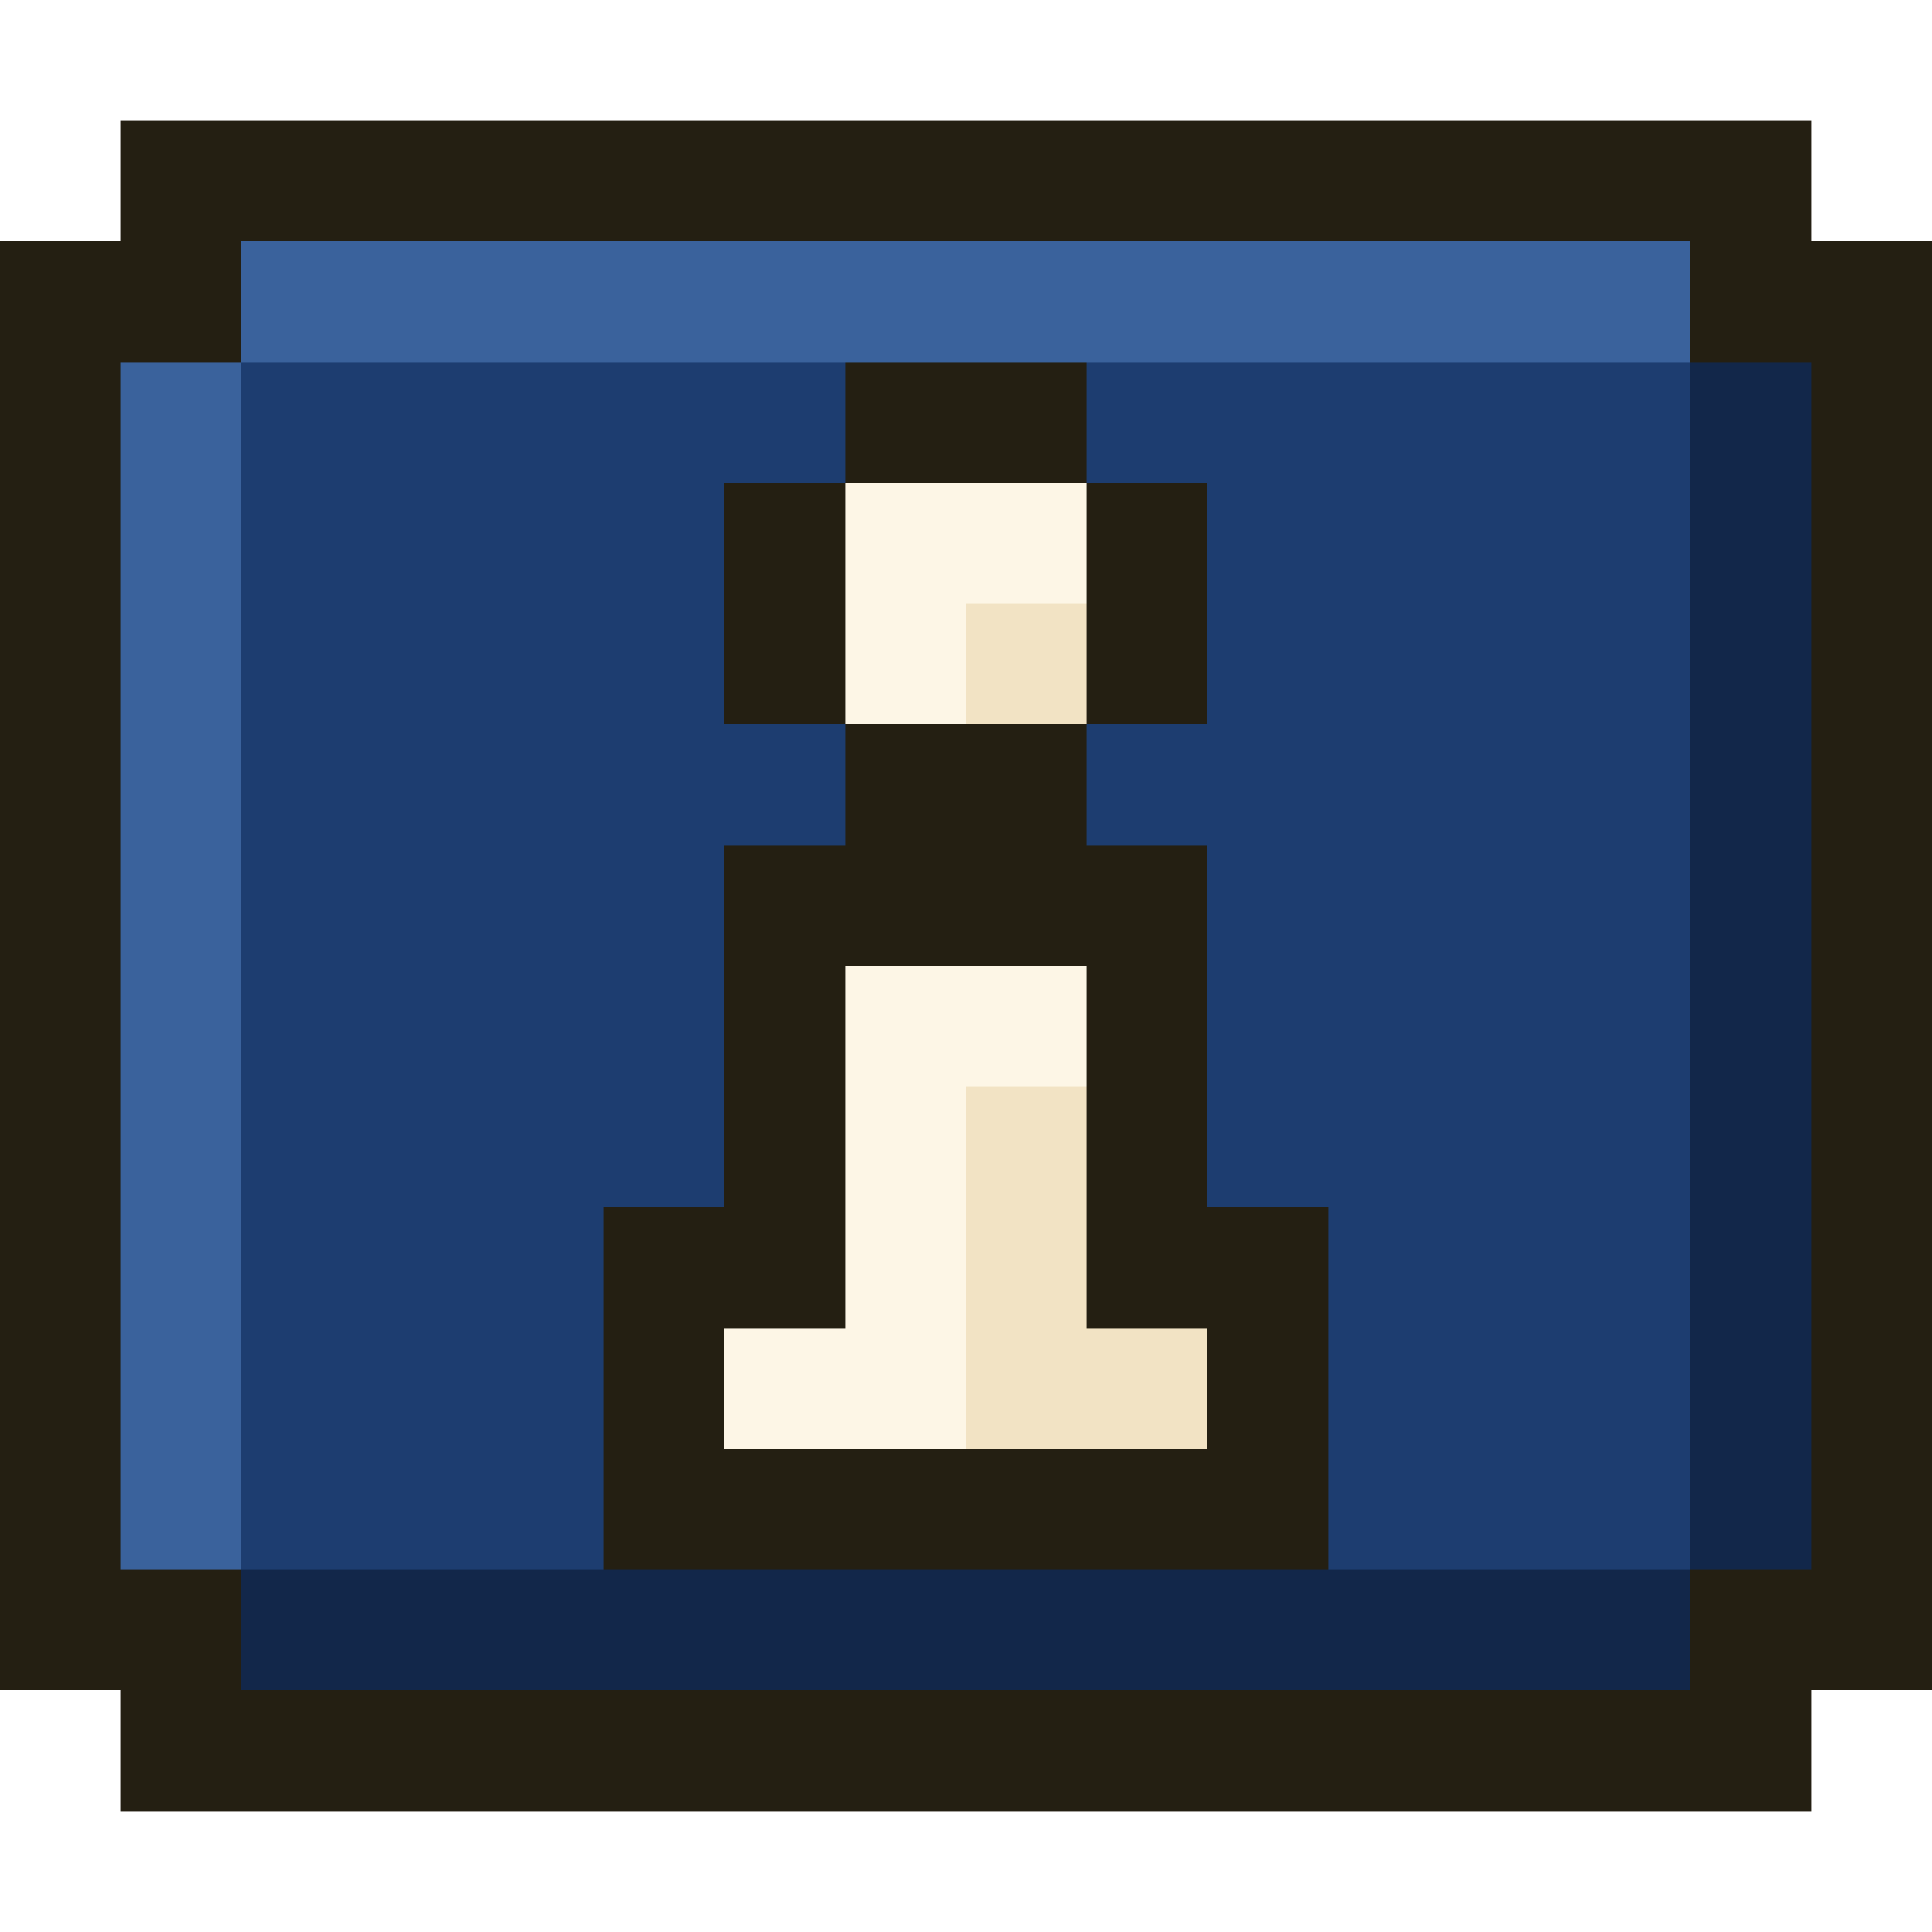
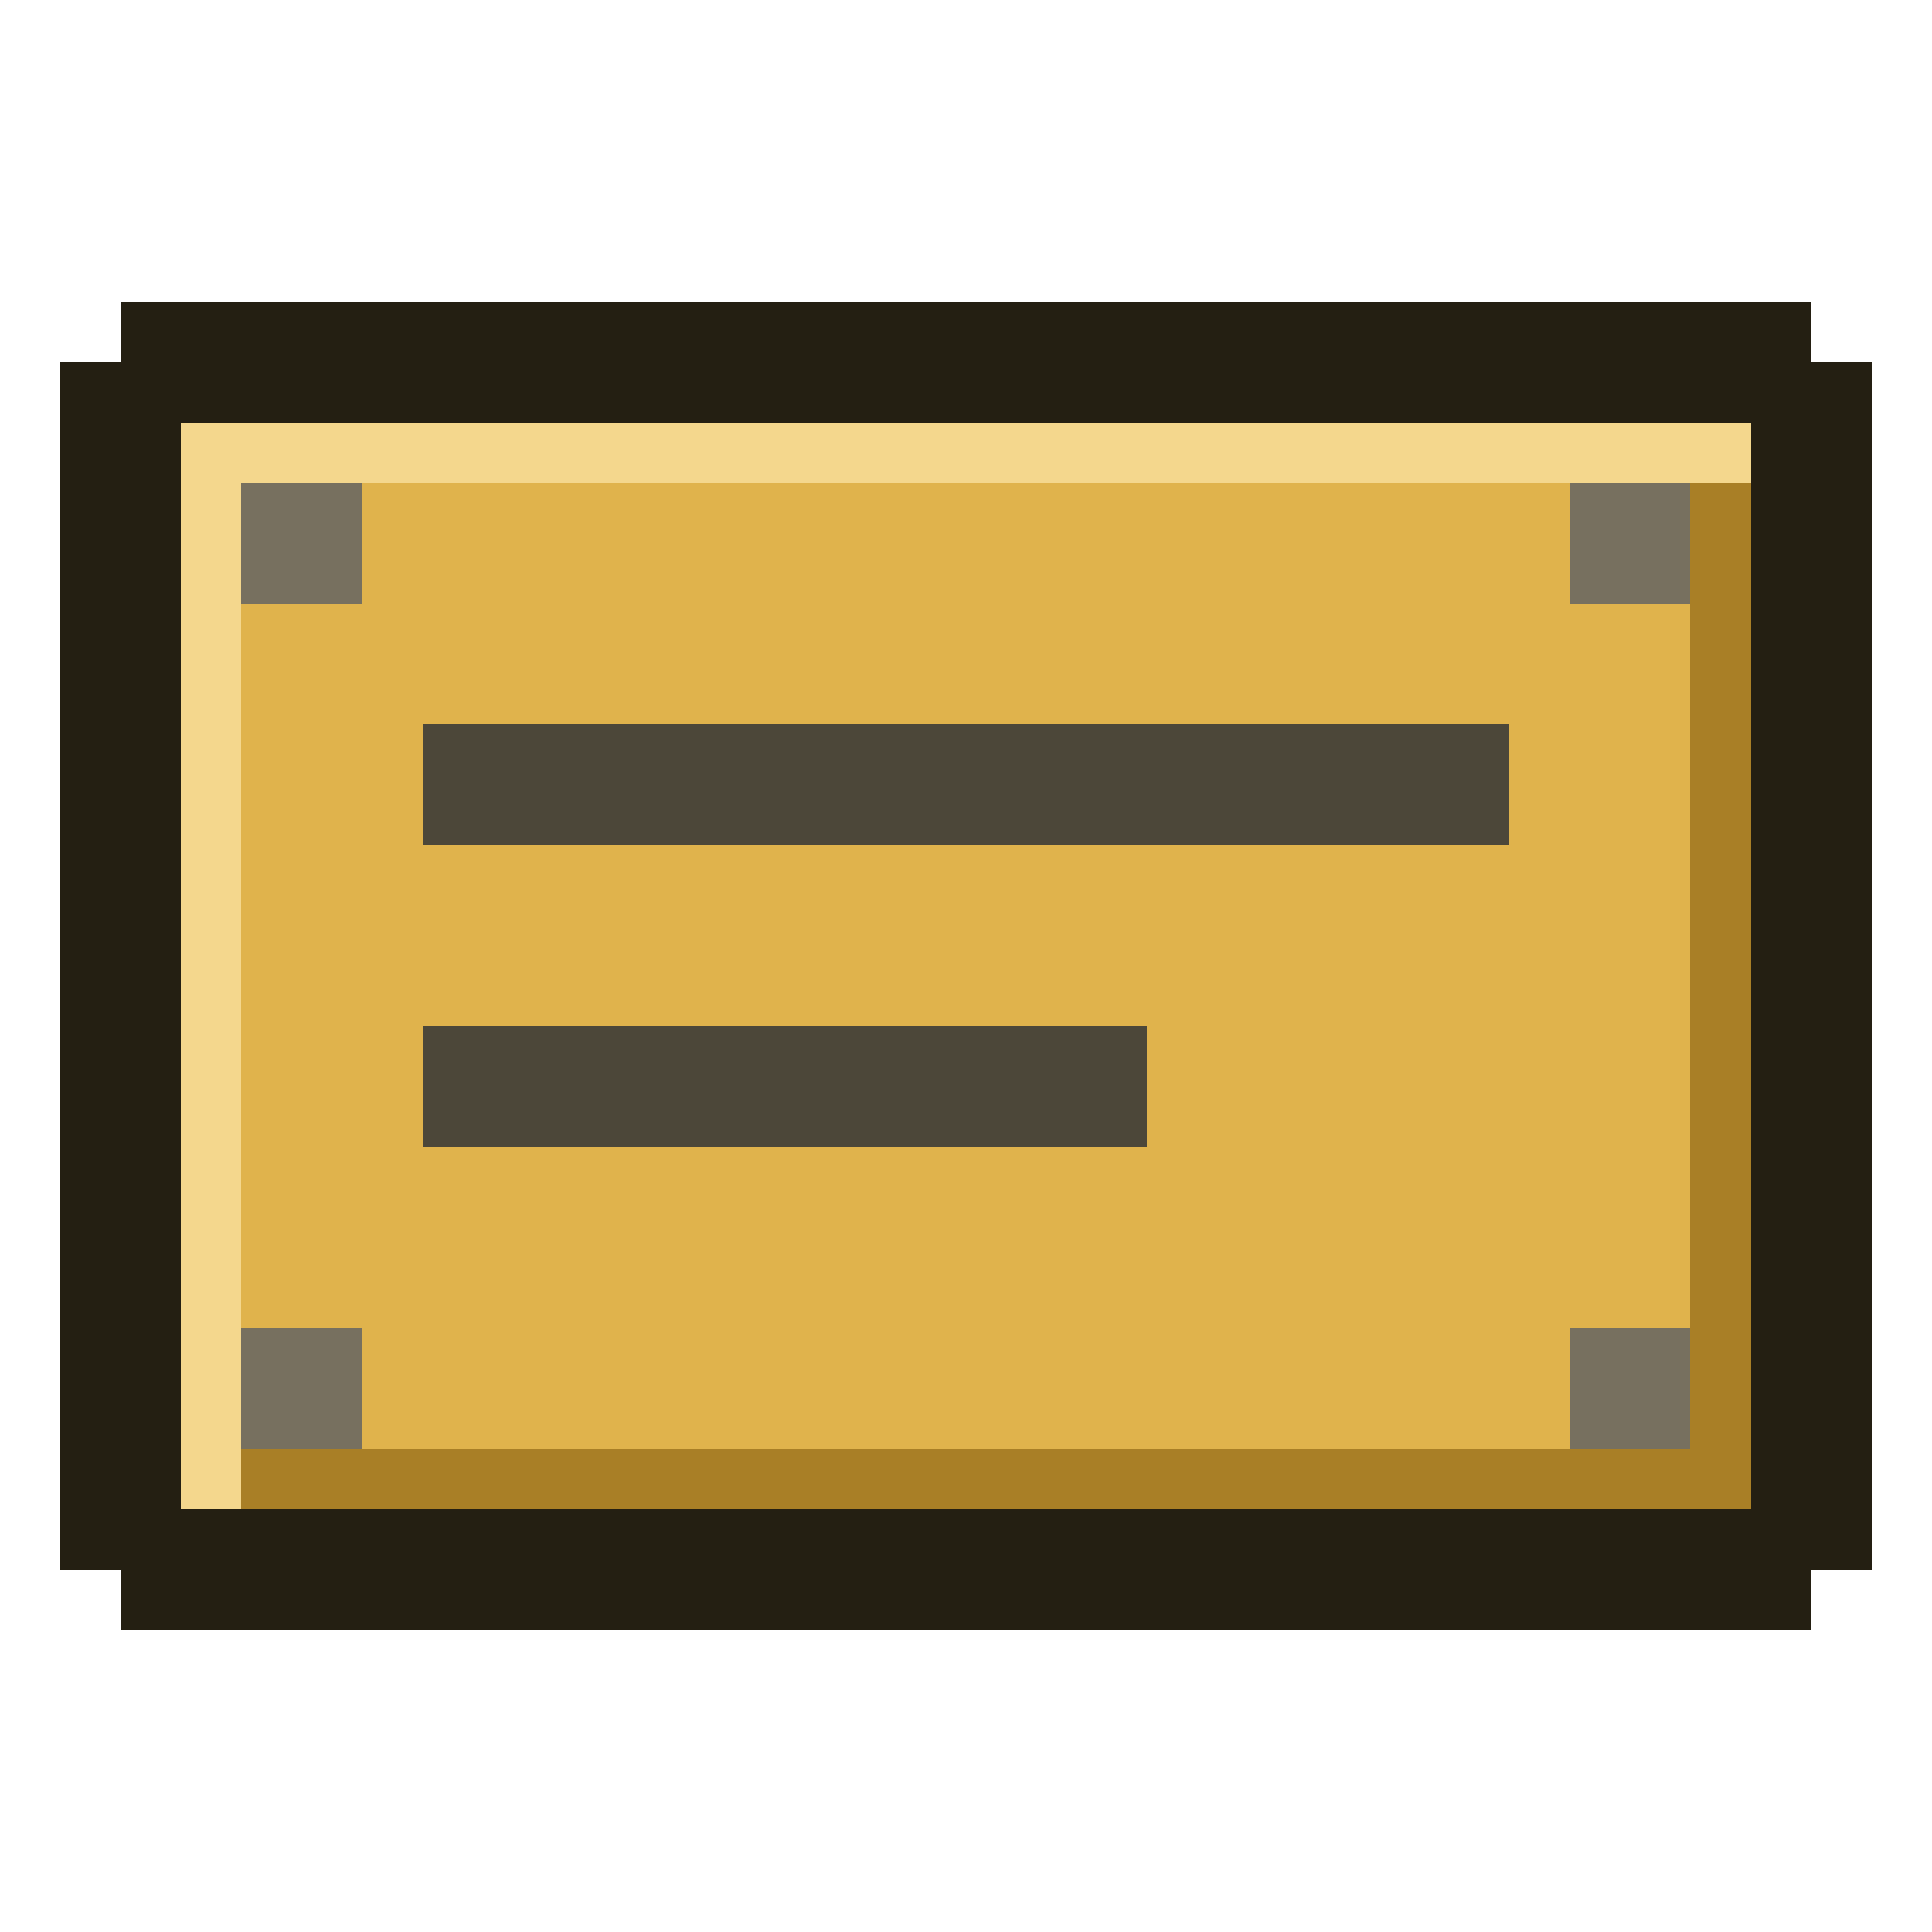
<svg xmlns="http://www.w3.org/2000/svg" viewBox="0 0 32 32" width="32" height="32" shape-rendering="crispEdges" role="img" aria-label="About">
-   <path fill="#241f12" d="M2 2h28v1h-28zM2 3h28v1h-28zM0 4h4v1h-4zM28 4h4v1h-4zM0 5h4v1h-4zM28 5h4v1h-4zM0 6h2v1h-2zM14 6h4v1h-4zM30 6h2v1h-2zM0 7h2v1h-2zM14 7h4v1h-4zM30 7h2v1h-2zM0 8h2v1h-2zM12 8h2v1h-2zM18 8h2v1h-2zM30 8h2v1h-2zM0 9h2v1h-2zM12 9h2v1h-2zM18 9h2v1h-2zM30 9h2v1h-2zM0 10h2v1h-2zM12 10h2v1h-2zM18 10h2v1h-2zM30 10h2v1h-2zM0 11h2v1h-2zM12 11h2v1h-2zM18 11h2v1h-2zM30 11h2v1h-2zM0 12h2v1h-2zM14 12h4v1h-4zM30 12h2v1h-2zM0 13h2v1h-2zM14 13h4v1h-4zM30 13h2v1h-2zM0 14h2v1h-2zM12 14h8v1h-8zM30 14h2v1h-2zM0 15h2v1h-2zM12 15h8v1h-8zM30 15h2v1h-2zM0 16h2v1h-2zM12 16h2v1h-2zM18 16h2v1h-2zM30 16h2v1h-2zM0 17h2v1h-2zM12 17h2v1h-2zM18 17h2v1h-2zM30 17h2v1h-2zM0 18h2v1h-2zM12 18h2v1h-2zM18 18h2v1h-2zM30 18h2v1h-2zM0 19h2v1h-2zM12 19h2v1h-2zM18 19h2v1h-2zM30 19h2v1h-2zM0 20h2v1h-2zM10 20h4v1h-4zM18 20h4v1h-4zM30 20h2v1h-2zM0 21h2v1h-2zM10 21h4v1h-4zM18 21h4v1h-4zM30 21h2v1h-2zM0 22h2v1h-2zM10 22h2v1h-2zM20 22h2v1h-2zM30 22h2v1h-2zM0 23h2v1h-2zM10 23h2v1h-2zM20 23h2v1h-2zM30 23h2v1h-2zM0 24h2v1h-2zM10 24h12v1h-12zM30 24h2v1h-2zM0 25h2v1h-2zM10 25h12v1h-12zM30 25h2v1h-2zM0 26h4v1h-4zM28 26h4v1h-4zM0 27h4v1h-4zM28 27h4v1h-4zM2 28h28v1h-28zM2 29h28v1h-28z" />
-   <path fill="#3a629c" d="M4 4h24v1h-24zM4 5h24v1h-24zM2 6h2v1h-2zM2 7h2v1h-2zM2 8h2v1h-2zM2 9h2v1h-2zM2 10h2v1h-2zM2 11h2v1h-2zM2 12h2v1h-2zM2 13h2v1h-2zM2 14h2v1h-2zM2 15h2v1h-2zM2 16h2v1h-2zM2 17h2v1h-2zM2 18h2v1h-2zM2 19h2v1h-2zM2 20h2v1h-2zM2 21h2v1h-2zM2 22h2v1h-2zM2 23h2v1h-2zM2 24h2v1h-2zM2 25h2v1h-2z" />
-   <path fill="#1d3d70" d="M4 6h10v1h-10zM18 6h10v1h-10zM4 7h10v1h-10zM18 7h10v1h-10zM4 8h8v1h-8zM20 8h8v1h-8zM4 9h8v1h-8zM20 9h8v1h-8zM4 10h8v1h-8zM20 10h8v1h-8zM4 11h8v1h-8zM20 11h8v1h-8zM4 12h10v1h-10zM18 12h10v1h-10zM4 13h10v1h-10zM18 13h10v1h-10zM4 14h8v1h-8zM20 14h8v1h-8zM4 15h8v1h-8zM20 15h8v1h-8zM4 16h8v1h-8zM20 16h8v1h-8zM4 17h8v1h-8zM20 17h8v1h-8zM4 18h8v1h-8zM20 18h8v1h-8zM4 19h8v1h-8zM20 19h8v1h-8zM4 20h6v1h-6zM22 20h6v1h-6zM4 21h6v1h-6zM22 21h6v1h-6zM4 22h6v1h-6zM22 22h6v1h-6zM4 23h6v1h-6zM22 23h6v1h-6zM4 24h6v1h-6zM22 24h6v1h-6zM4 25h6v1h-6zM22 25h6v1h-6z" />
-   <path fill="#12274a" d="M28 6h2v1h-2zM28 7h2v1h-2zM28 8h2v1h-2zM28 9h2v1h-2zM28 10h2v1h-2zM28 11h2v1h-2zM28 12h2v1h-2zM28 13h2v1h-2zM28 14h2v1h-2zM28 15h2v1h-2zM28 16h2v1h-2zM28 17h2v1h-2zM28 18h2v1h-2zM28 19h2v1h-2zM28 20h2v1h-2zM28 21h2v1h-2zM28 22h2v1h-2zM28 23h2v1h-2zM28 24h2v1h-2zM28 25h2v1h-2zM4 26h24v1h-24zM4 27h24v1h-24z" />
-   <path fill="#fdf6e6" d="M14 8h4v1h-4zM14 9h4v1h-4zM14 10h2v1h-2zM14 11h2v1h-2zM14 16h4v1h-4zM14 17h4v1h-4zM14 18h2v1h-2zM14 19h2v1h-2zM14 20h2v1h-2zM14 21h2v1h-2zM12 22h4v1h-4zM12 23h4v1h-4z" />
-   <path fill="#f2e3c4" d="M16 10h2v1h-2zM16 11h2v1h-2zM16 18h2v1h-2zM16 19h2v1h-2zM16 20h2v1h-2zM16 21h2v1h-2zM16 22h4v1h-4zM16 23h4v1h-4z" />
+   <path fill="#241f12" d="M2 5h28v1h-28zM1 6h30v1h-30zM1 7h2v1h-2zM29 7h2v1h-2zM1 8h2v1h-2zM29 8h2v1h-2zM1 9h2v1h-2zM29 9h2v1h-2zM1 10h2v1h-2zM29 10h2v1h-2zM1 11h2v1h-2zM29 11h2v1h-2zM1 12h2v1h-2zM29 12h2v1h-2zM1 13h2v1h-2zM29 13h2v1h-2zM1 14h2v1h-2zM29 14h2v1h-2zM1 15h2v1h-2zM29 15h2v1h-2zM1 16h2v1h-2zM29 16h2v1h-2zM1 17h2v1h-2zM29 17h2v1h-2zM1 18h2v1h-2zM29 18h2v1h-2zM1 19h2v1h-2zM29 19h2v1h-2zM1 20h2v1h-2zM29 20h2v1h-2zM1 21h2v1h-2zM29 21h2v1h-2zM1 22h2v1h-2zM29 22h2v1h-2zM1 23h2v1h-2zM29 23h2v1h-2zM1 24h2v1h-2zM29 24h2v1h-2zM1 25h30v1h-30zM2 26h28v1h-28z" />
+   <path fill="#f4d78d" d="M3 7h26v1h-26zM3 8h1v1h-1zM3 9h1v1h-1zM3 10h1v1h-1zM3 11h1v1h-1zM3 12h1v1h-1zM3 13h1v1h-1zM3 14h1v1h-1zM3 15h1v1h-1zM3 16h1v1h-1zM3 17h1v1h-1zM3 18h1v1h-1zM3 19h1v1h-1zM3 20h1v1h-1zM3 21h1v1h-1zM3 22h1v1h-1zM3 23h1v1h-1zM3 24h1v1h-1z" />
+   <path fill="#77705f" d="M4 8h2v1h-2zM26 8h2v1h-2zM4 9h2v1h-2zM26 9h2v1h-2zM4 22h2v1h-2zM26 22h2v1h-2zM4 23h2v1h-2zM26 23h2v1h-2z" />
+   <path fill="#e0b34c" d="M6 8h20v1h-20zM6 9h20v1h-20zM4 10h24v1h-24zM4 11h24v1h-24zM4 12h3v1h-3zM25 12h3v1h-3zM4 13h3v1h-3zM25 13h3v1h-3zM4 14h24v1h-24zM4 15h24v1h-24zM4 16h24v1h-24zM4 17h3v1h-3zM19 17h9v1h-9zM4 18h3v1h-3zM19 18h9v1h-9zM4 19h24v1h-24zM4 20h24v1h-24zM4 21h24v1h-24zM6 22h20v1h-20zM6 23h20v1h-20z" />
+   <path fill="#a97f26" d="M28 8h1v1h-1zM28 9h1v1h-1zM28 10h1v1h-1zM28 11h1v1h-1zM28 12h1v1h-1zM28 13h1v1h-1zM28 14h1v1h-1zM28 15h1v1h-1zM28 16h1v1h-1zM28 17h1v1h-1zM28 18h1v1h-1zM28 19h1v1h-1zM28 20h1v1h-1zM28 21h1v1h-1zM28 22h1v1h-1zM28 23h1v1h-1zM4 24h25v1h-25z" />
+   <path fill="#4c4739" d="M7 12h18v1h-18zM7 13h18v1h-18zM7 17h12v1h-12zM7 18h12v1h-12z" />
</svg>
